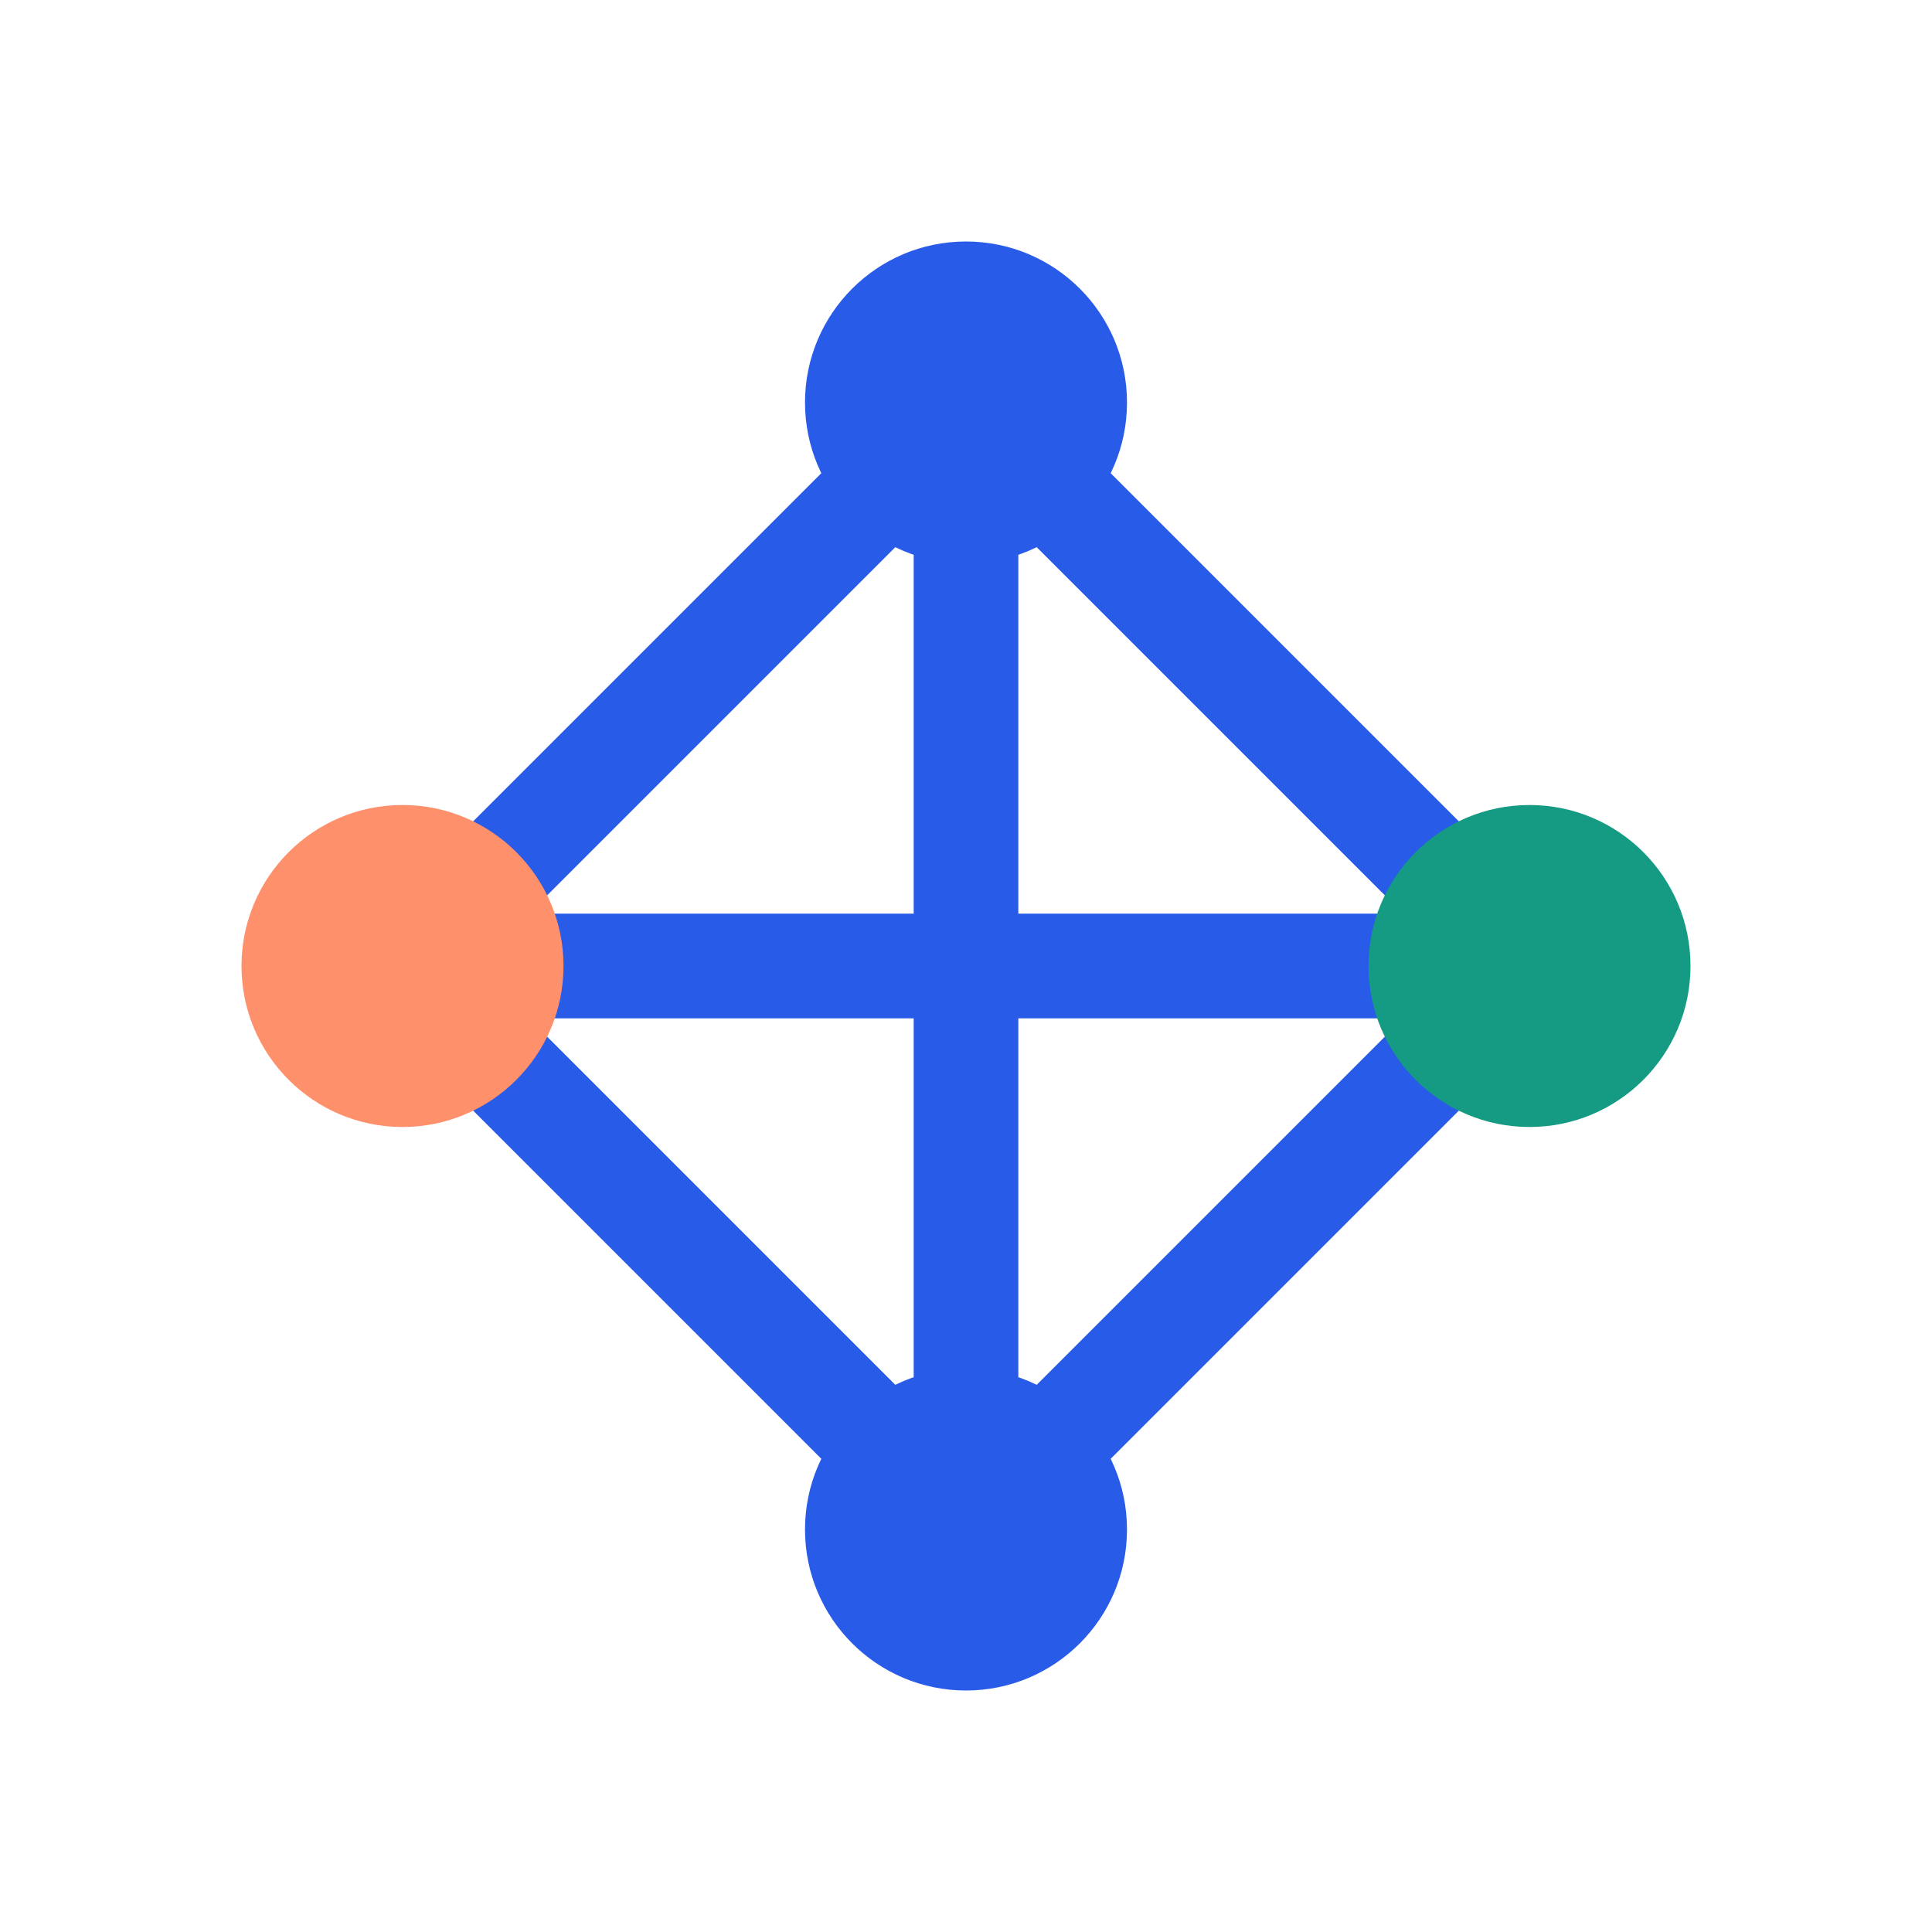
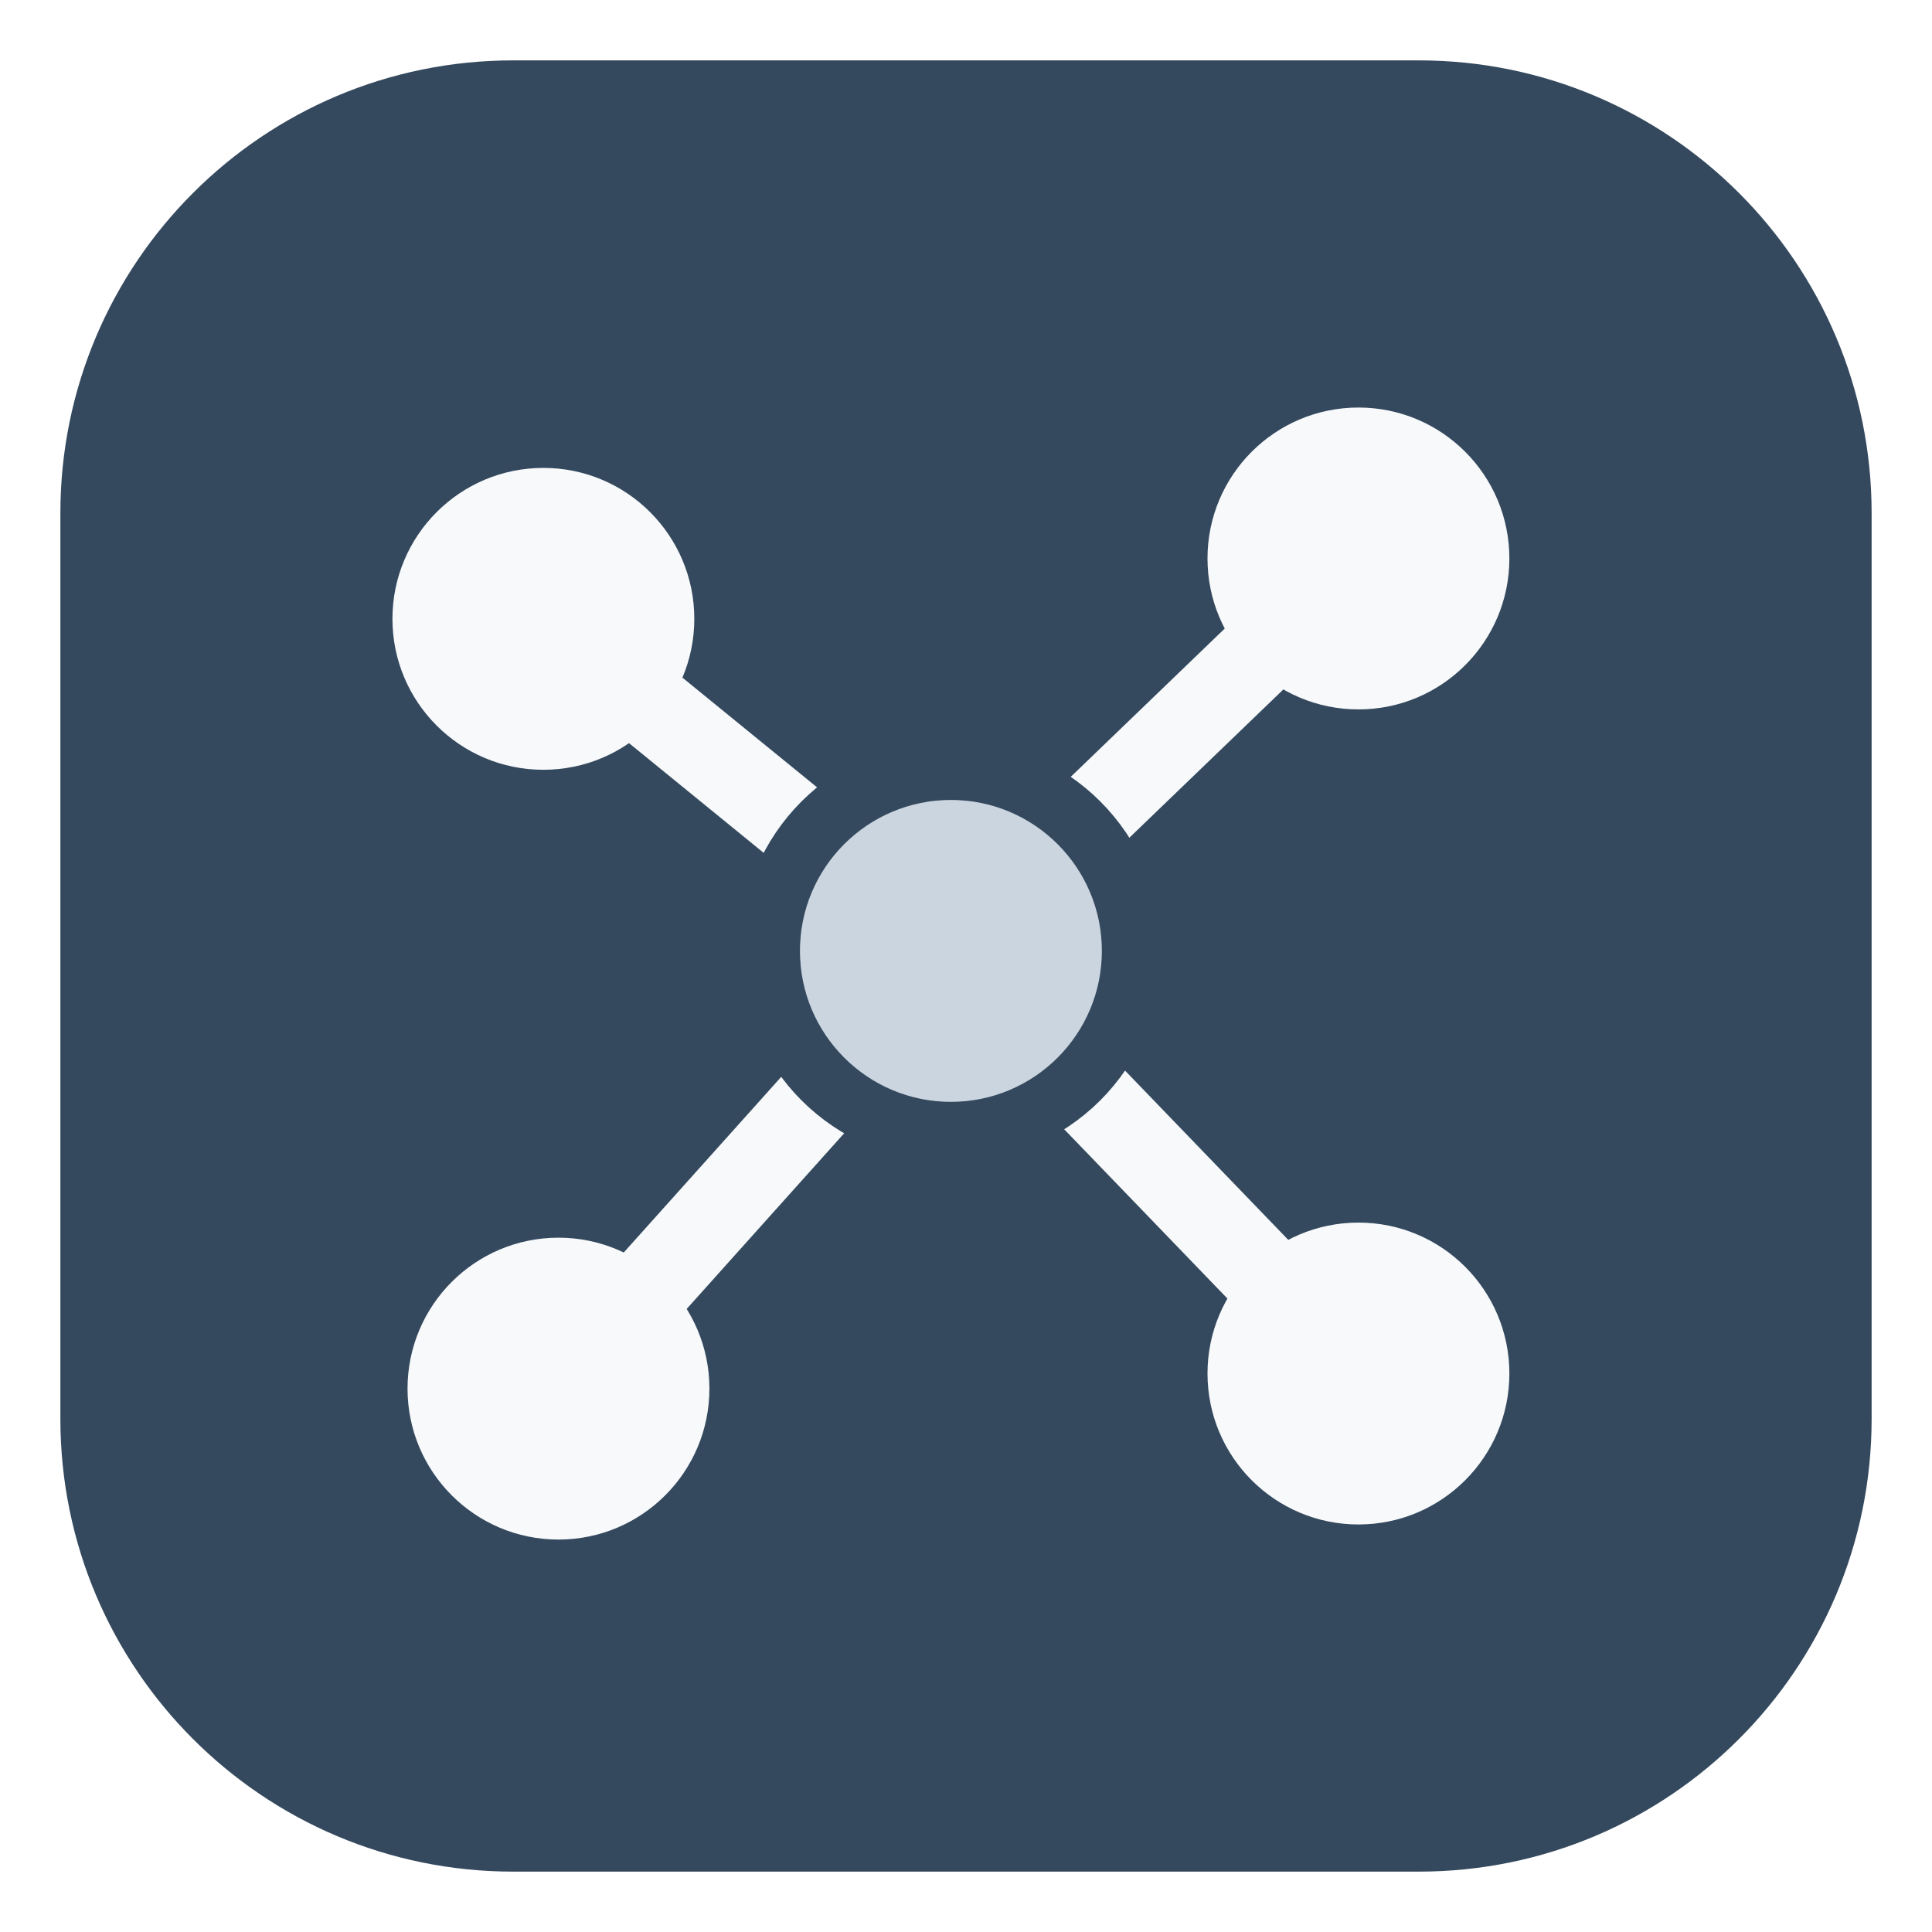
- <svg xmlns="http://www.w3.org/2000/svg" width="48" height="48" viewBox="0 0 48 48" fill="none">
-   <g stroke="#285BE7" stroke-width="2.6" stroke-linecap="round" stroke-linejoin="round">
-     <path d="M10 24 L24 10 L38 24 L24 38 Z" />
-     <path d="M10 24 H38" />
-     <path d="M24 10 V38" />
+ <svg xmlns="http://www.w3.org/2000/svg" viewBox="0 0 64 64" fill="none" role="img" aria-label="InsightForge mark">
+   <rect x="2" y="2" width="60" height="60" rx="15" fill="#34495E" />
+   <g stroke="#F7F9FB" stroke-width="2.8" stroke-linecap="round" stroke-linejoin="round">
+     <path d="M18 20.5 31.5 31.5 45 18.5" />
+     <path d="M31.5 31.5 45 45.5" />
+     <path d="M31.5 31.5 18.5 46" />
  </g>
-   <circle cx="10" cy="24" r="4" fill="#FF906C" />
-   <circle cx="24" cy="10" r="4" fill="#285BE7" />
-   <circle cx="38" cy="24" r="4" fill="#159B83" />
-   <circle cx="24" cy="38" r="4" fill="#285BE7" />
+   <circle cx="18" cy="20.5" r="5" fill="#F7F9FB" />
+   <circle cx="45" cy="18.5" r="5" fill="#F7F9FB" />
+   <circle cx="31.5" cy="31.5" r="6" fill="#CBD5DF" stroke="#34495E" stroke-width="2" />
+   <circle cx="18.5" cy="46" r="5" fill="#F7F9FB" />
+   <circle cx="45" cy="45.5" r="5" fill="#F7F9FB" />
</svg>
